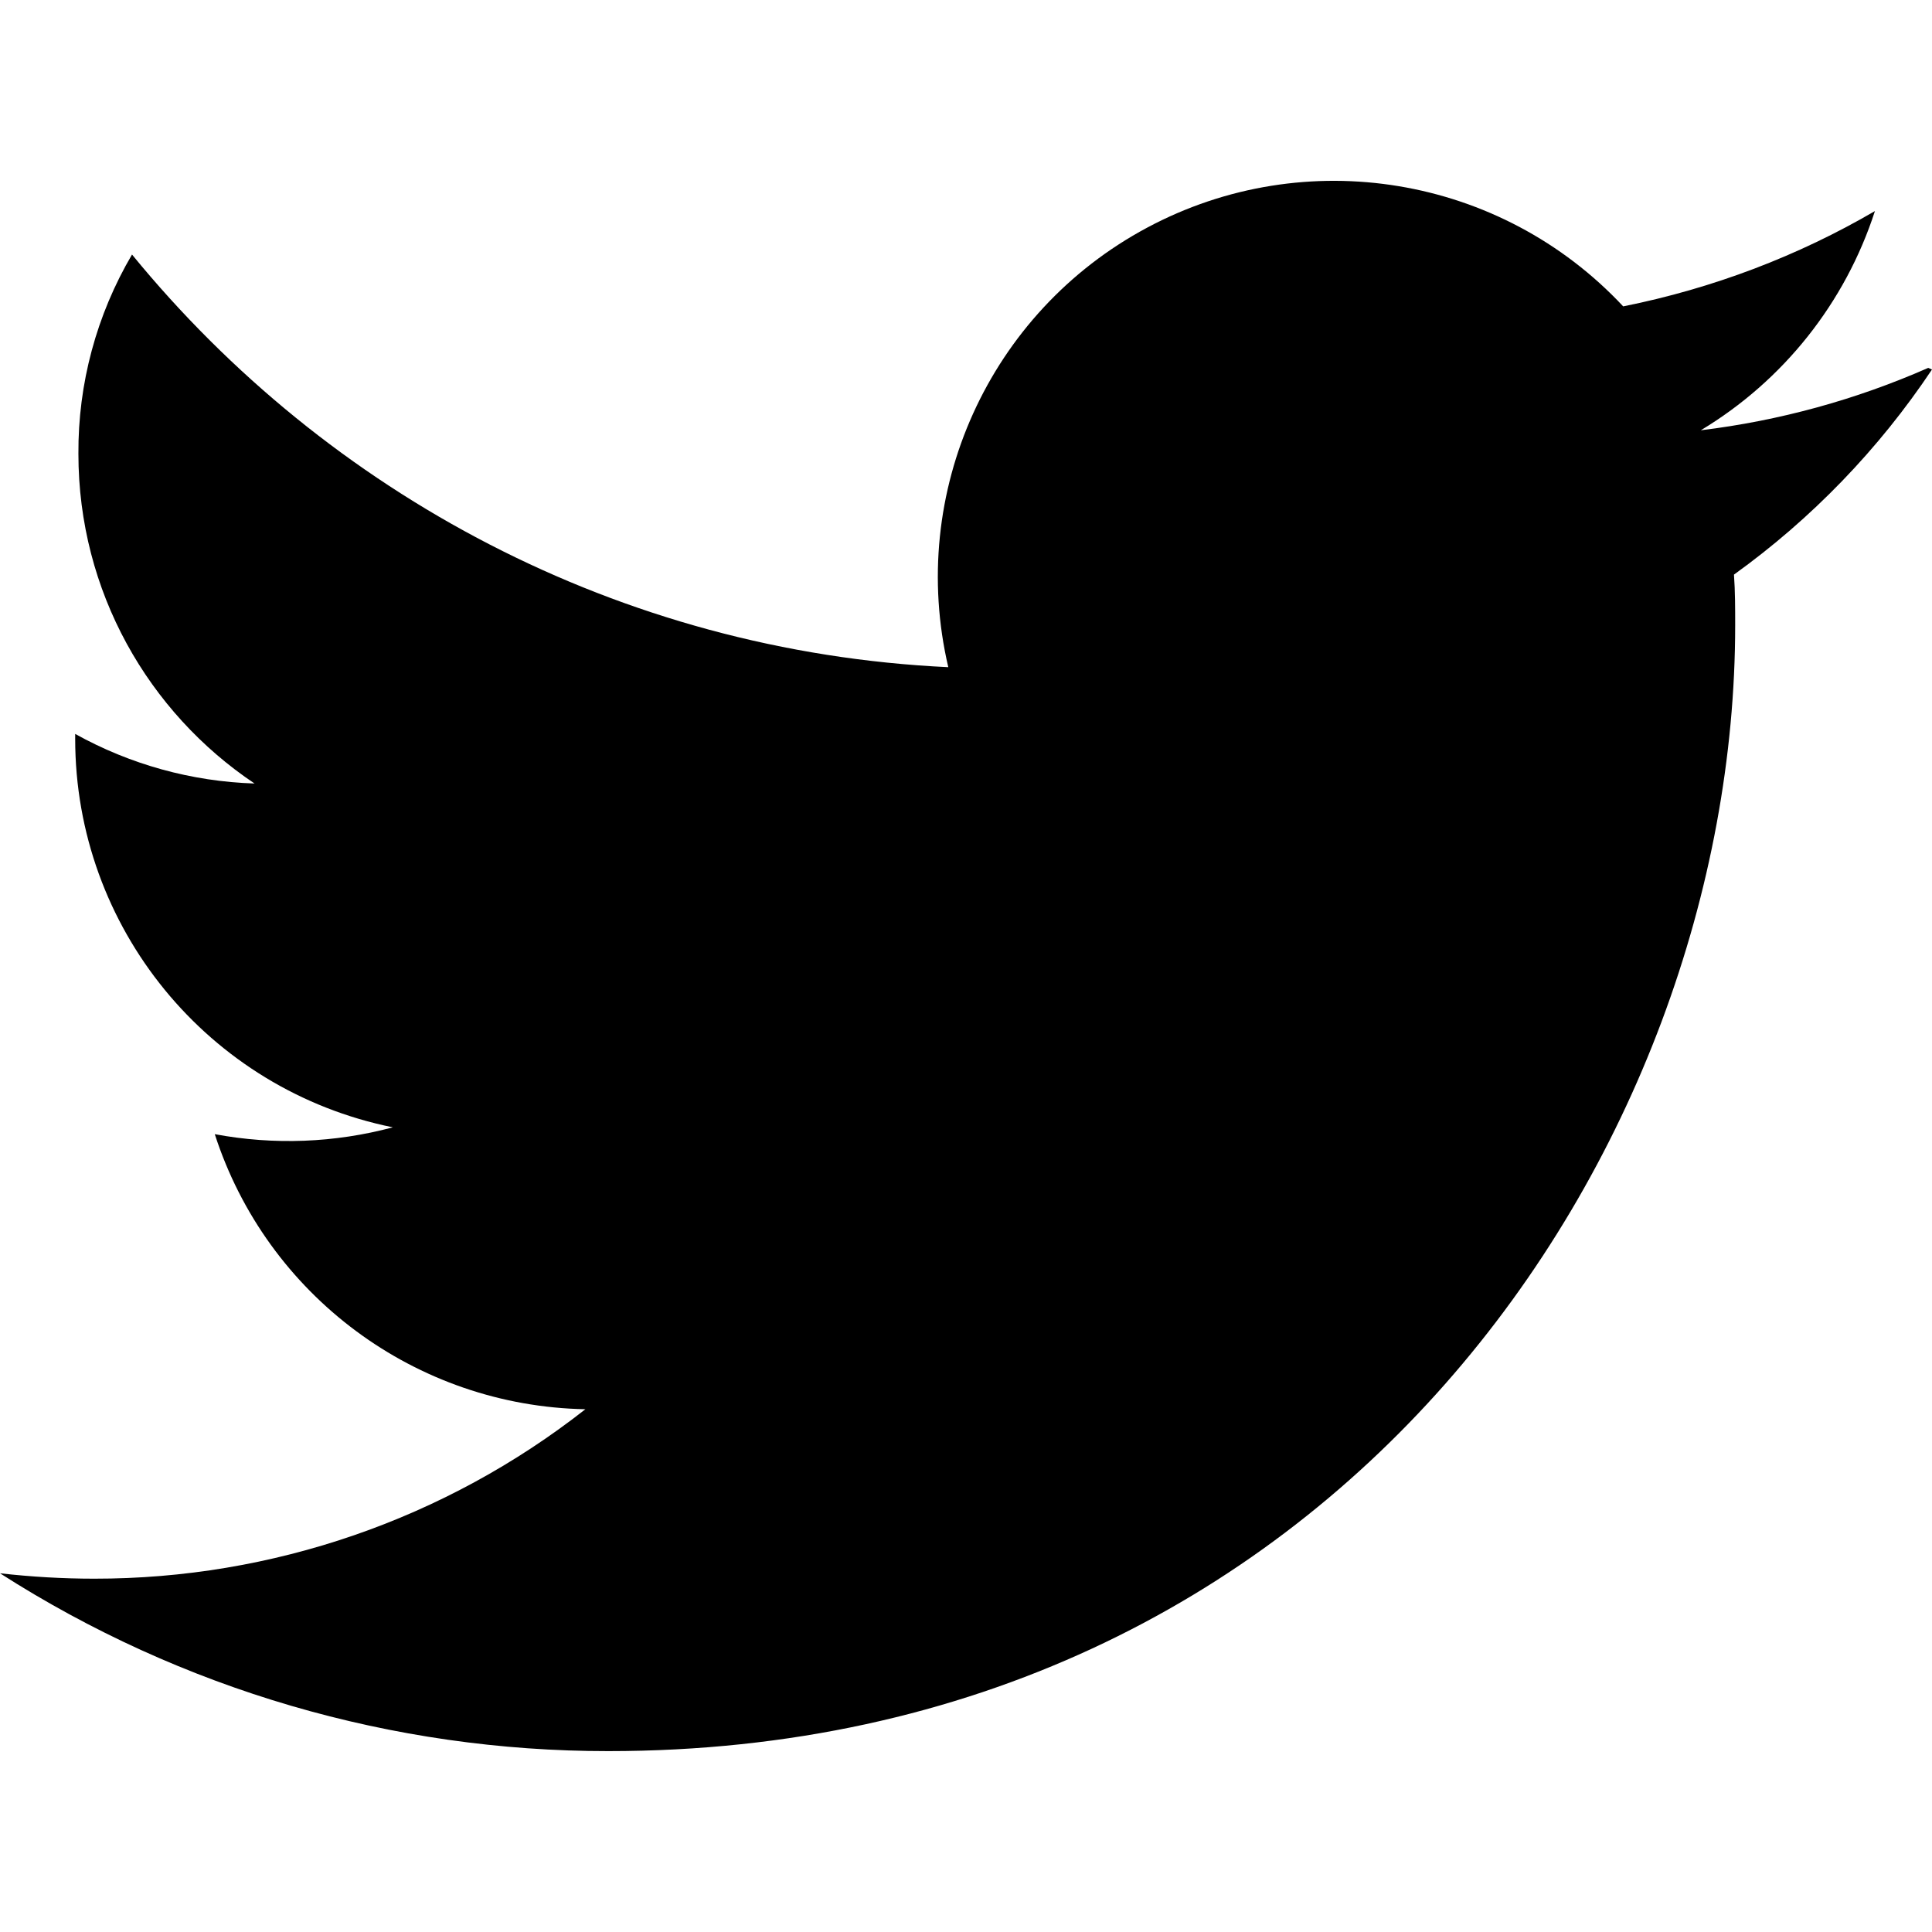
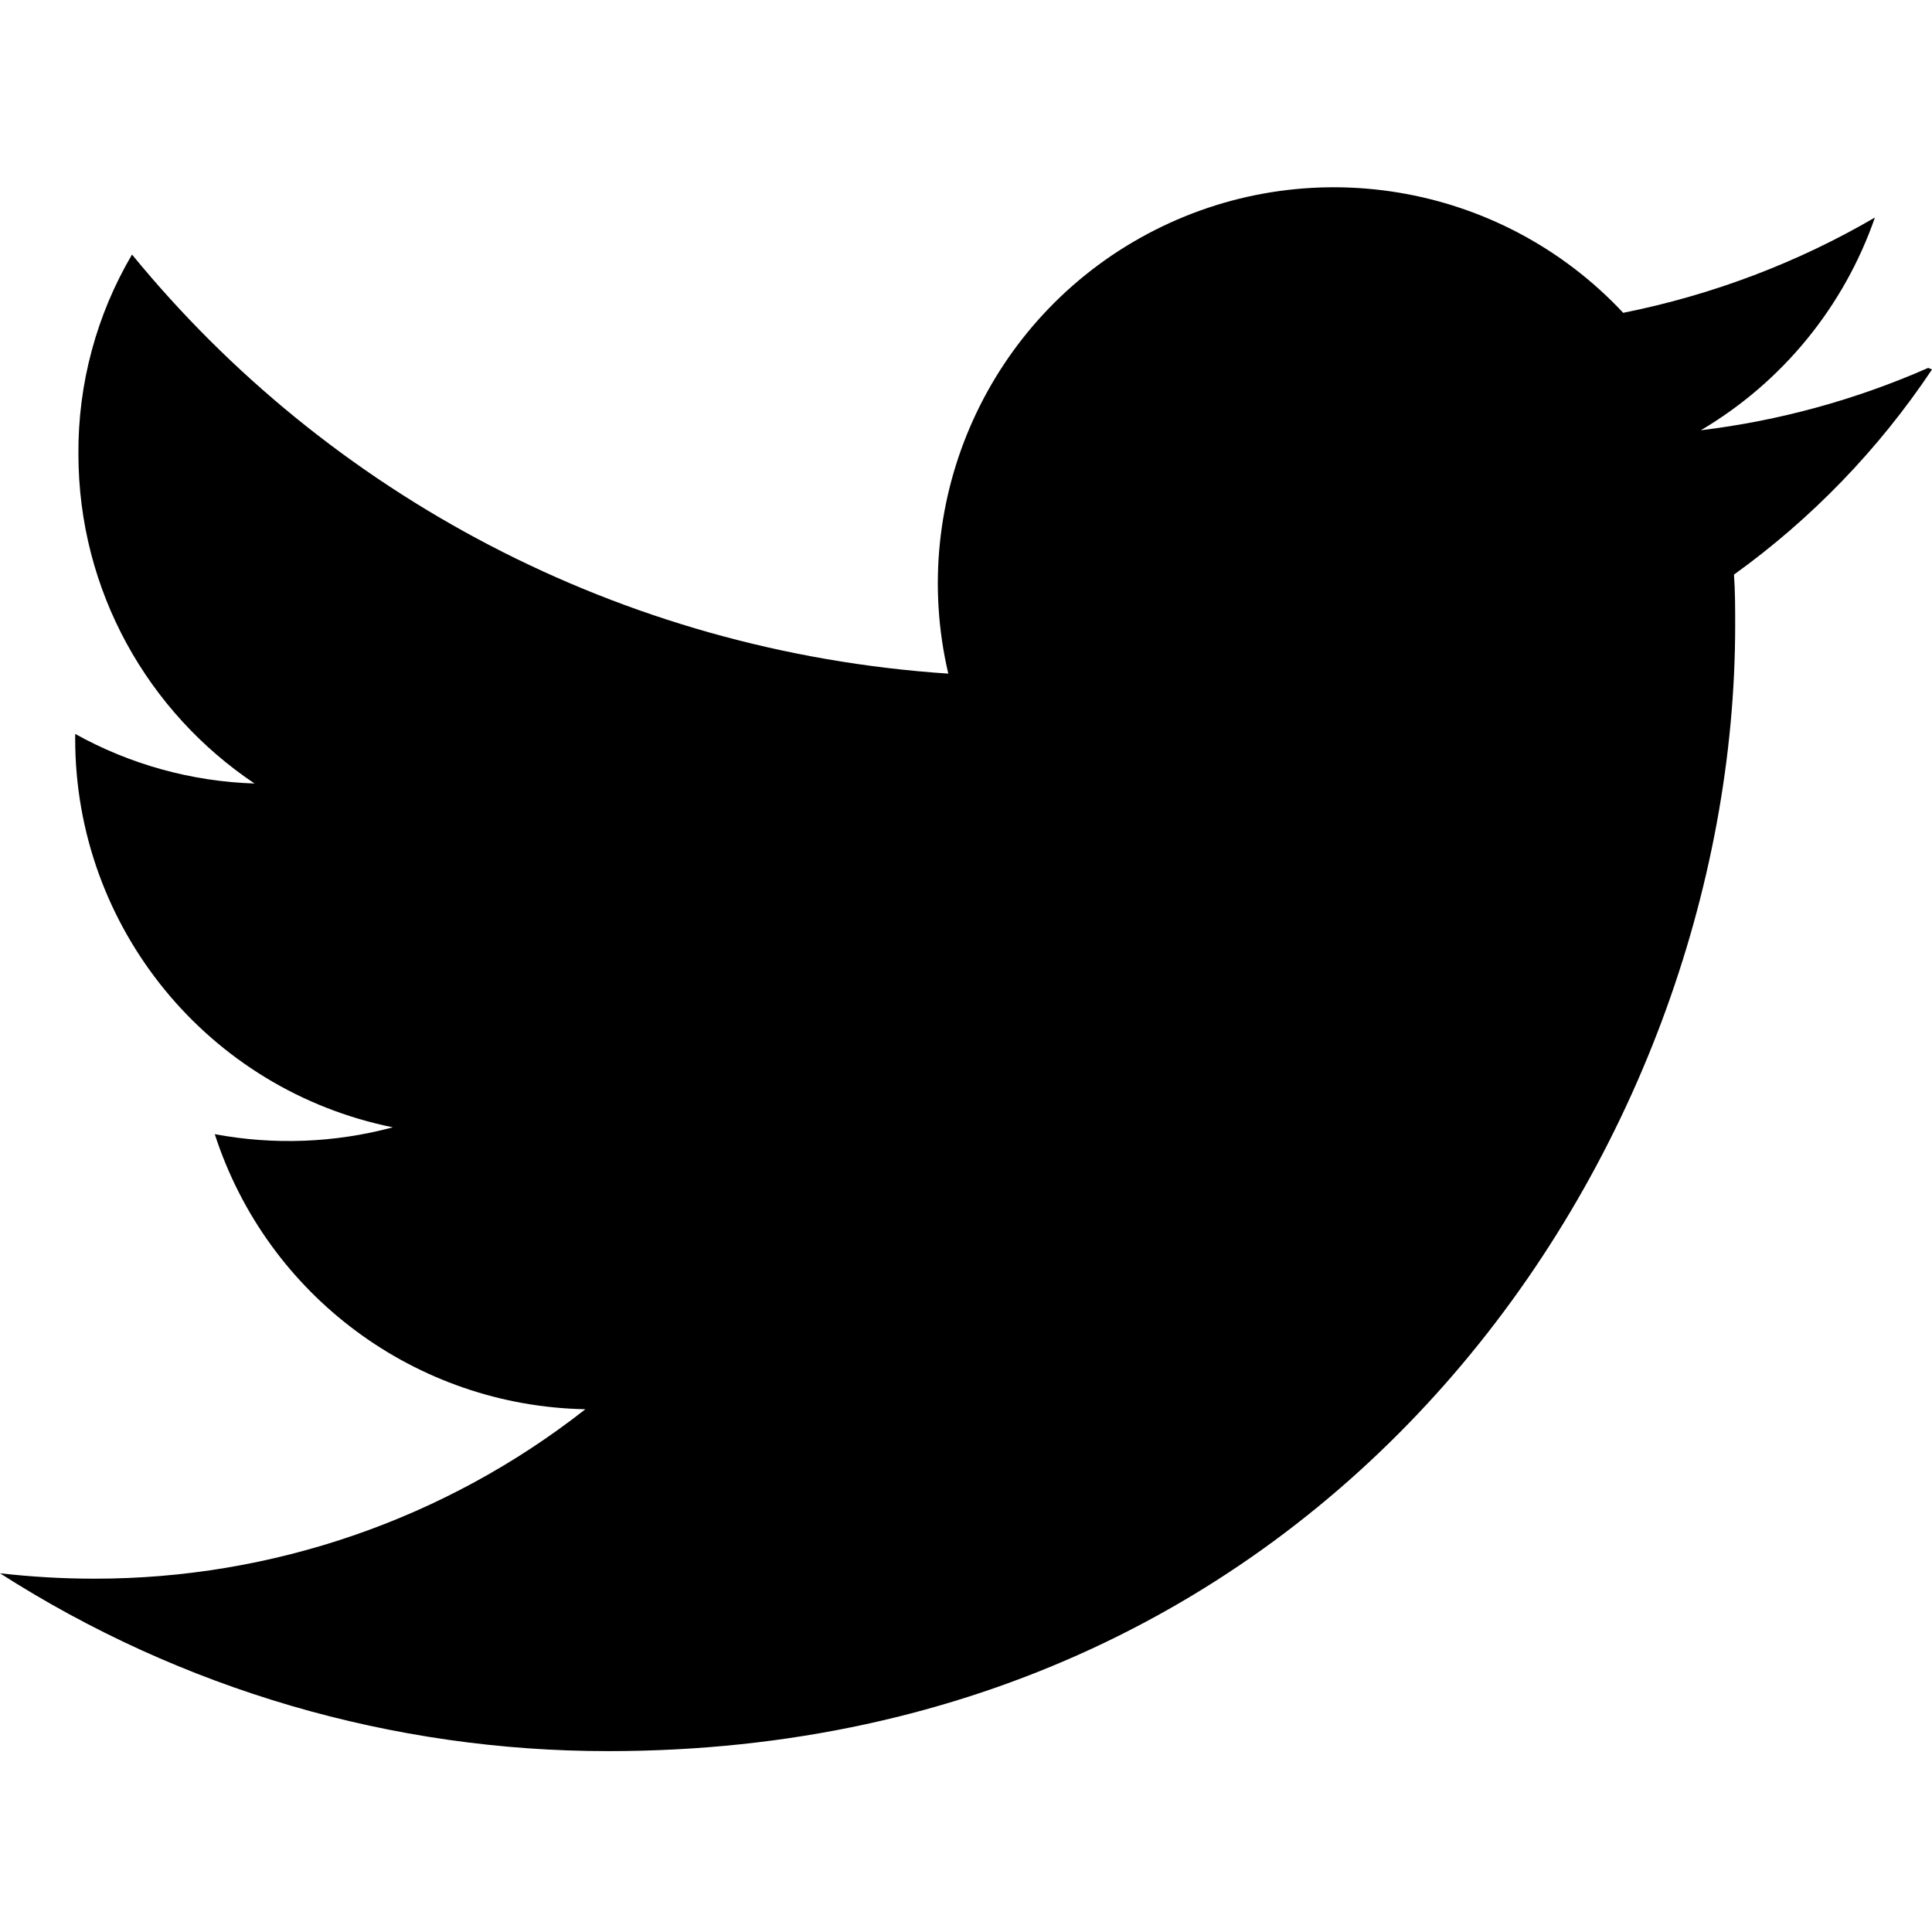
<svg xmlns="http://www.w3.org/2000/svg" role="img" viewBox="0 0 24 24">
-   <path d="M23.953 4.57a10 10 0 01-2.825.775 4.958 4.958 0 002.163-2.723c-.951.555-2.005.959-3.127 1.184a4.92 4.92 0 00-8.384 4.482C7.69 8.095 4.067 6.13 1.64 3.162a4.822 4.822 0 00-.666 2.475c0 1.71.87 3.213 2.188 4.096a4.904 4.904 0 01-2.228-.616v.06a4.923 4.923 0 003.946 4.827 4.996 4.996 0 01-2.212.085 4.936 4.936 0 004.604 3.417 9.867 9.867 0 01-6.102 2.105c-.39 0-.779-.023-1.17-.067a13.995 13.995 0 007.557 2.209c9.053 0 13.998-7.496 13.998-13.985 0-.21 0-.42-.015-.63A9.935 9.935 0 0024 4.59z" />
+   <path d="M23.953 4.57a10 10 0 01-2.825.775 4.958 4.958 0 002.163-2.643c-.951.555-2.005.959-3.127 1.184a4.92 4.92 0 00-8.384 4.482C7.69 8.095 4.067 6.13 1.64 3.162a4.822 4.822 0 00-.666 2.475c0 1.71.87 3.213 2.188 4.096a4.904 4.904 0 01-2.228-.616v.06a4.923 4.923 0 003.946 4.827 4.996 4.996 0 01-2.212.085 4.936 4.936 0 004.604 3.417 9.867 9.867 0 01-6.102 2.105c-.39 0-.779-.023-1.17-.067a13.995 13.995 0 007.557 2.209c9.053 0 13.998-7.496 13.998-13.985 0-.21 0-.42-.015-.63A9.935 9.935 0 0024 4.59z" />
</svg>
